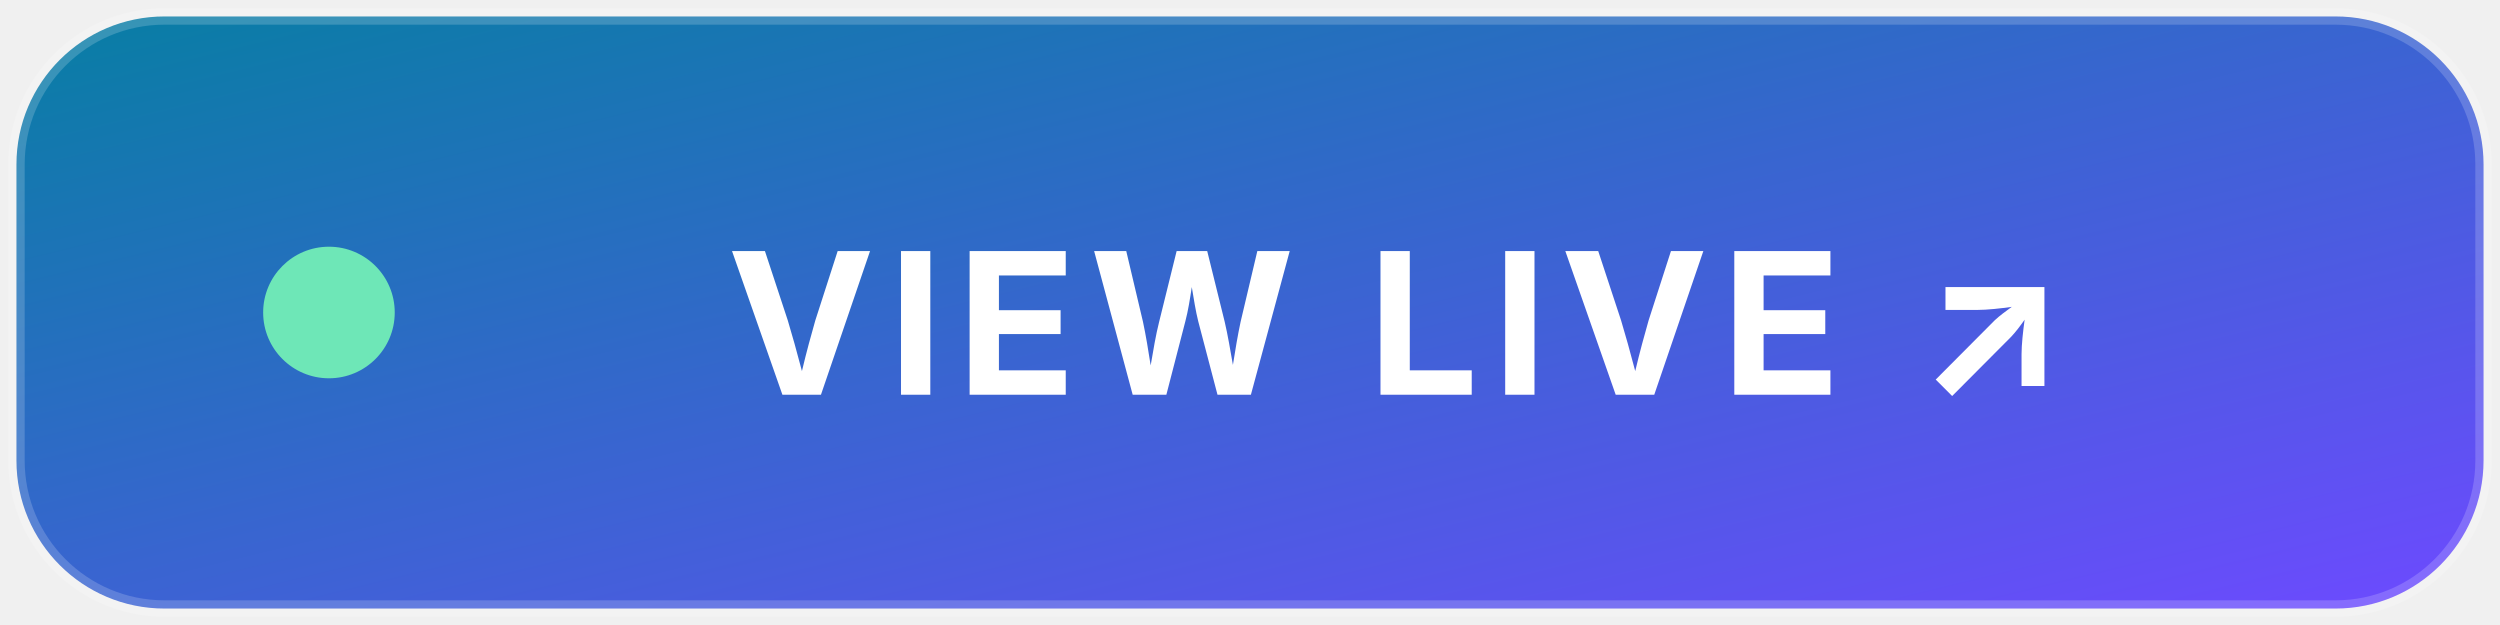
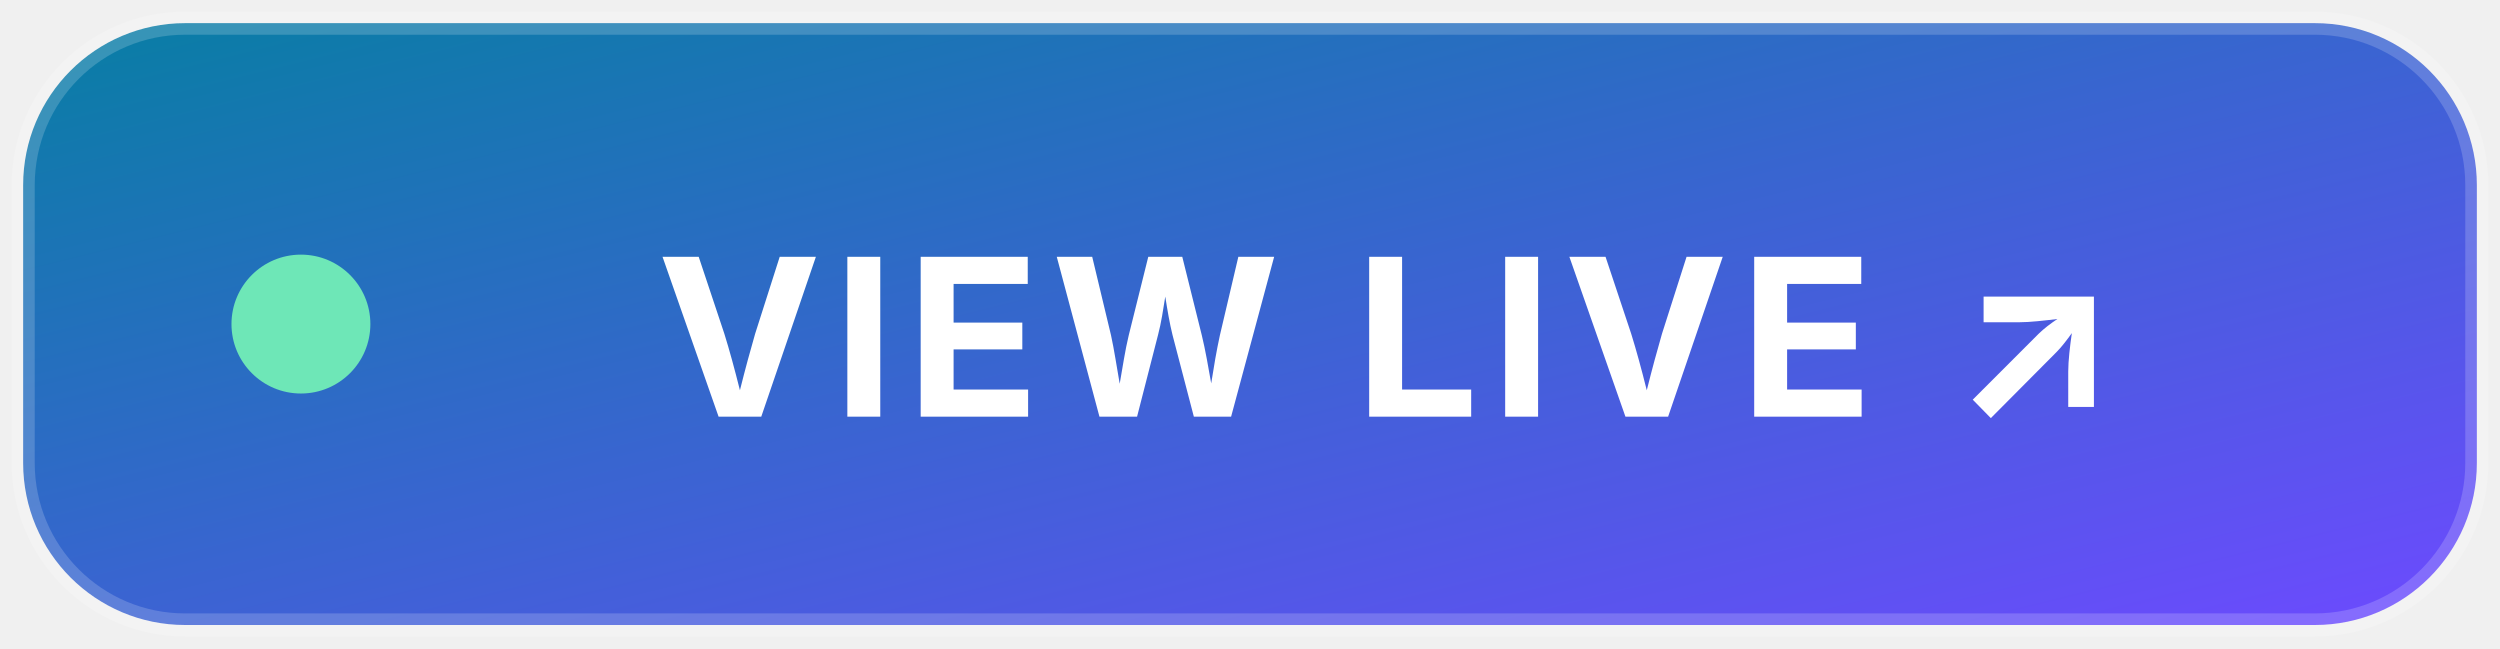
- <svg xmlns="http://www.w3.org/2000/svg" width="152" height="38" viewBox="0 0 152 38" role="img" aria-label="View live">
+ <svg xmlns="http://www.w3.org/2000/svg" width="108" height="28" viewBox="0 0 108 28" role="img" aria-label="View live">
  <defs>
    <linearGradient id="button-fill" x1="0" y1="0" x2="1" y2="1">
      <stop stop-color="#087ea4" />
      <stop offset="1" stop-color="#6d4aff" />
    </linearGradient>
  </defs>
-   <rect x="1" y="1" width="150" height="36" rx="9" fill="url(#button-fill)" />
-   <rect x="1" y="1" width="150" height="36" rx="9" fill="none" stroke="#ffffff" stroke-opacity="0.18" />
-   <circle cx="20" cy="19" r="4" fill="#6ee7b7" />
-   <text x="85" y="24" text-anchor="middle" fill="#ffffff" font-family="Inter, Segoe UI, Arial, sans-serif" font-size="12" font-weight="700" letter-spacing="0.8">VIEW LIVE ↗</text>
+   <rect x="1" y="1" width="106" height="26" rx="7" fill="url(#button-fill)" />
+   <rect x="1" y="1" width="106" height="26" rx="7" fill="none" stroke="#ffffff" stroke-opacity="0.18" />
+   <circle cx="13" cy="14" r="3" fill="#6ee7b7" />
+   <text x="60" y="18" text-anchor="middle" fill="#ffffff" font-family="Inter, Segoe UI, Arial, sans-serif" font-size="9.5" font-weight="700" letter-spacing="0.5">VIEW LIVE ↗</text>
</svg>
